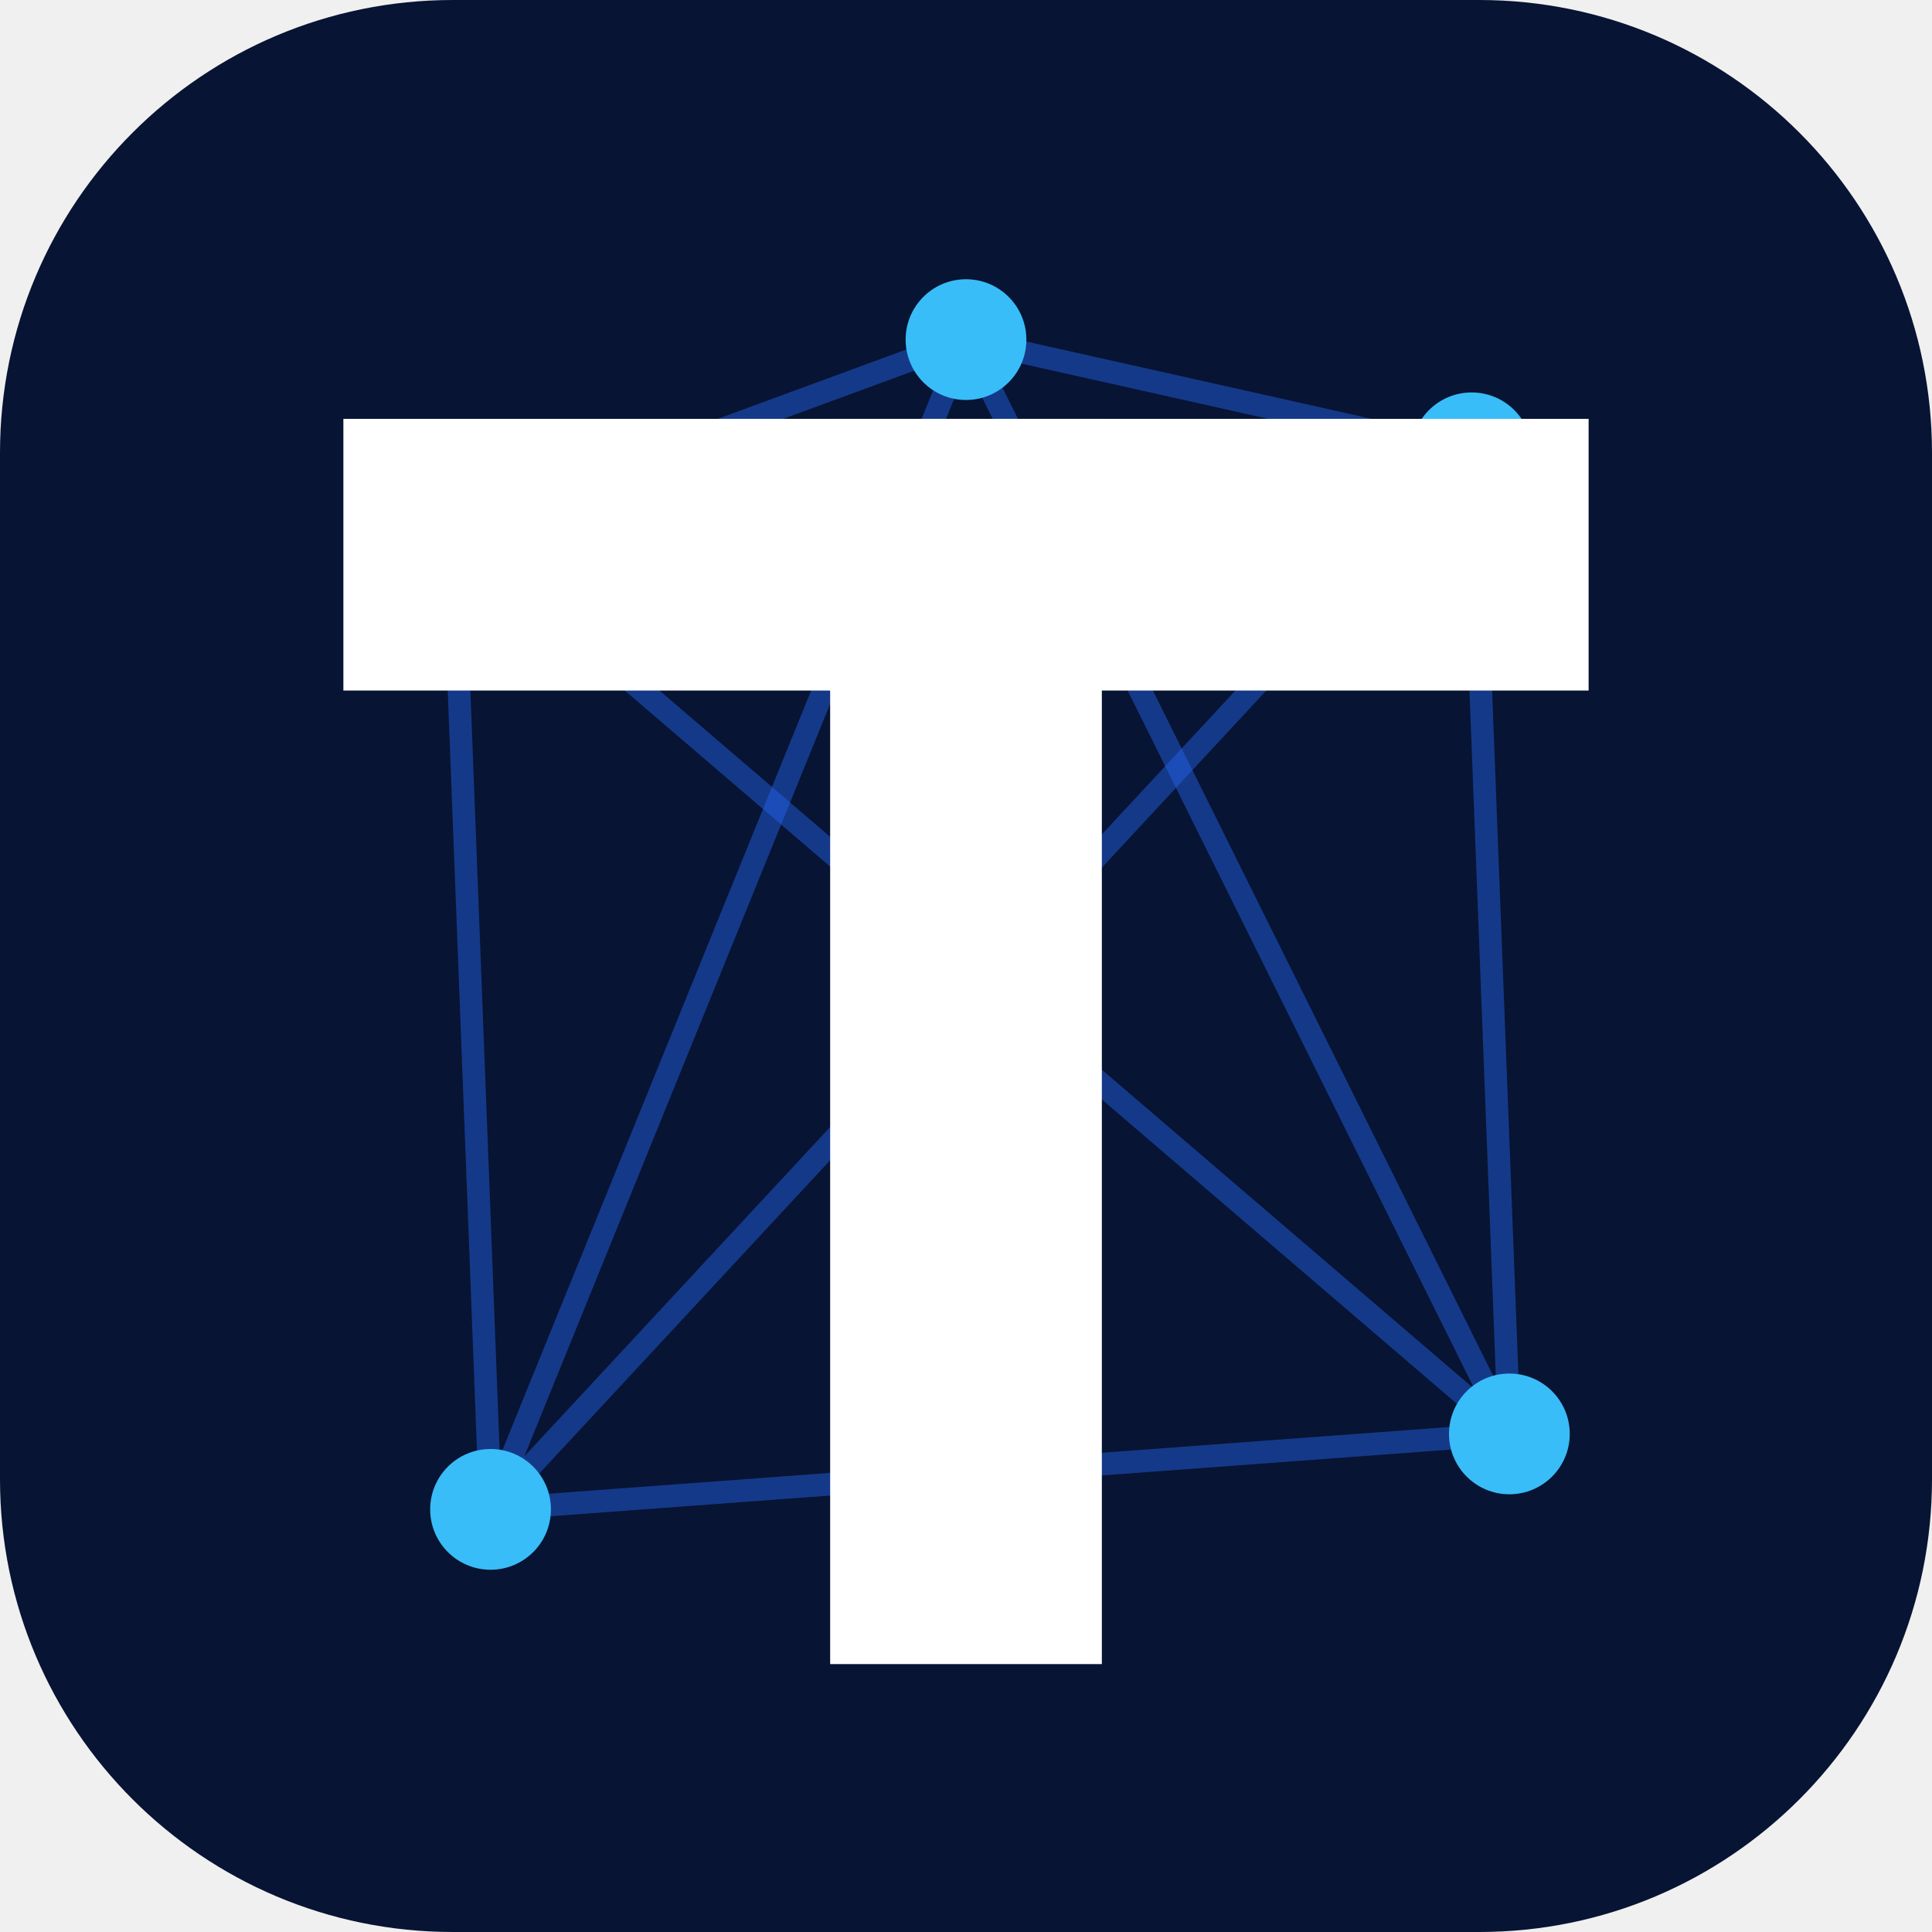
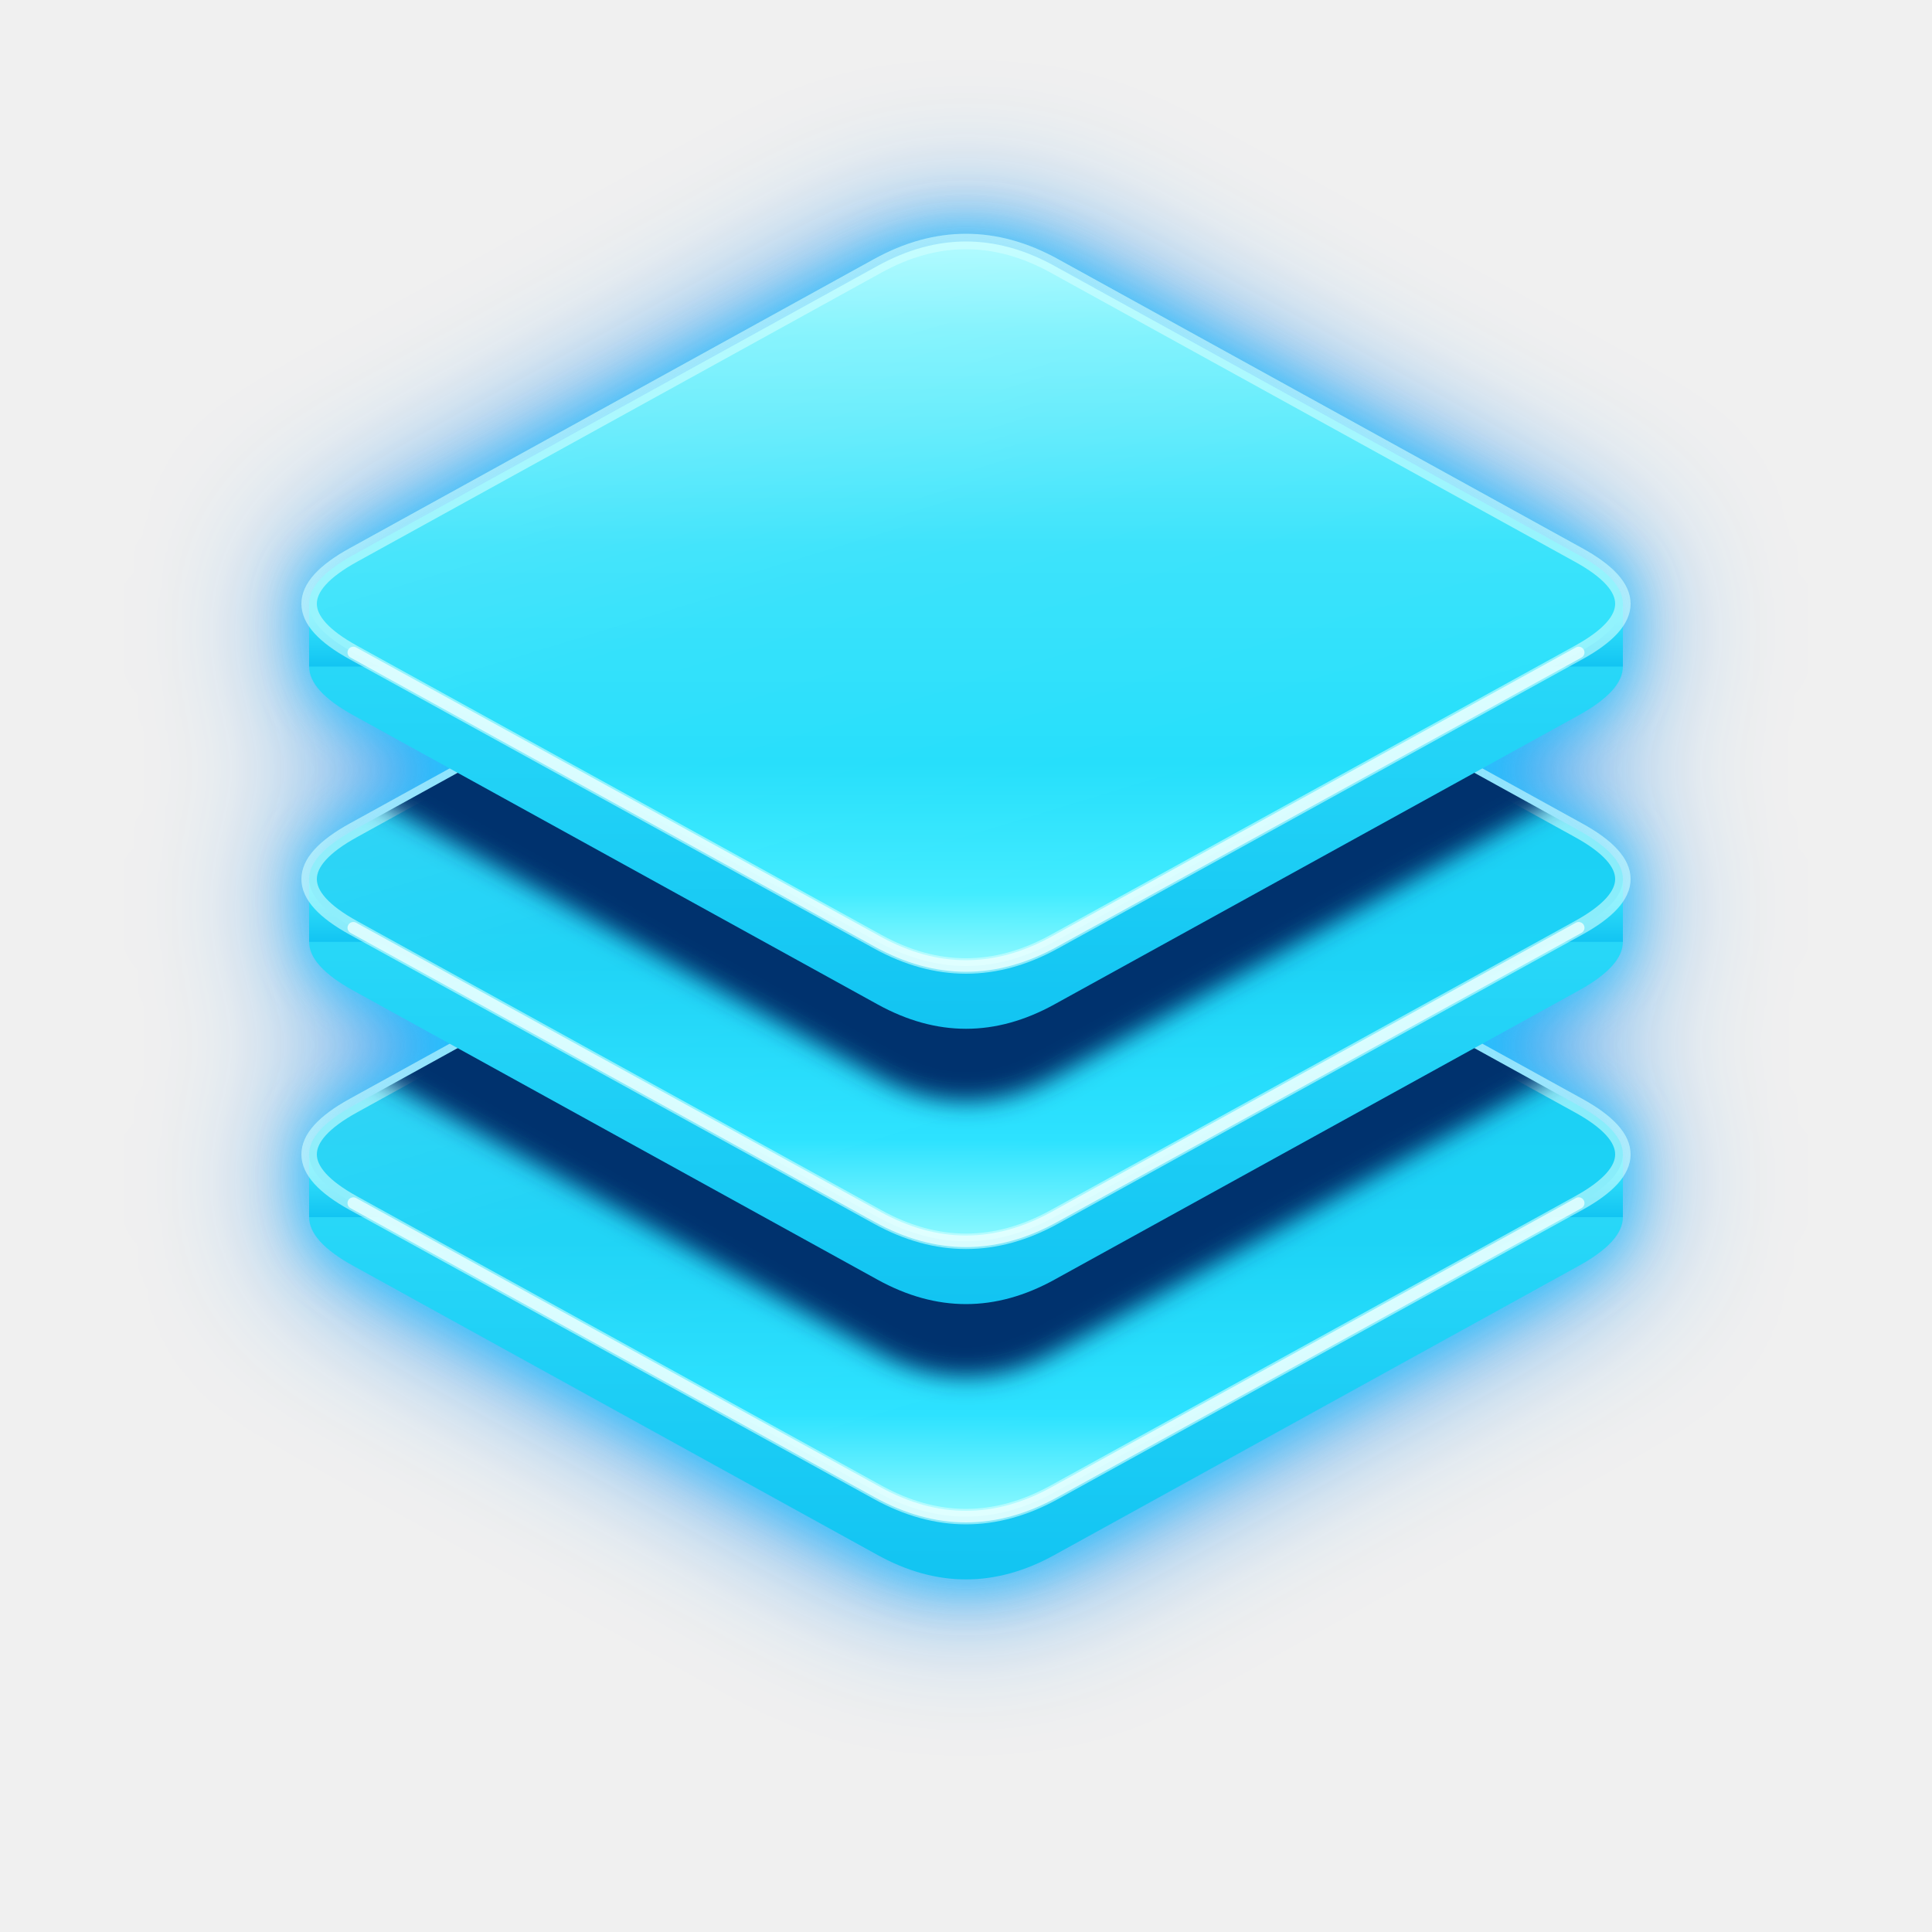
- <svg xmlns="http://www.w3.org/2000/svg" width="512" height="512" viewBox="0 0 512 512">
-   <rect width="512" height="512" rx="120" ry="120" fill="#071433" />
-   <g stroke="#2563eb" stroke-width="6" stroke-opacity="0.47" fill="none" stroke-linecap="round">
-     <line x1="120" y1="140" x2="390" y2="120" />
-     <line x1="120" y1="140" x2="400" y2="380" />
-     <line x1="120" y1="140" x2="130" y2="400" />
-     <line x1="120" y1="140" x2="256" y2="90" />
-     <line x1="390" y1="120" x2="400" y2="380" />
-     <line x1="390" y1="120" x2="130" y2="400" />
-     <line x1="390" y1="120" x2="256" y2="90" />
-     <line x1="400" y1="380" x2="130" y2="400" />
-     <line x1="400" y1="380" x2="256" y2="90" />
-     <line x1="130" y1="400" x2="256" y2="90" />
-   </g>
-   <g fill="#38bdf8">
-     <circle cx="120" cy="140" r="16" />
-     <circle cx="390" cy="120" r="16" />
-     <circle cx="400" cy="380" r="16" />
-     <circle cx="130" cy="400" r="16" />
-     <circle cx="256" cy="90" r="16" />
-   </g>
-   <g fill="#ffffff">
-     <rect x="91" y="111" width="330" height="72" />
-     <rect x="220" y="111" width="72" height="330" />
+ <svg xmlns="http://www.w3.org/2000/svg" viewBox="160 124 400 400" width="512" height="512">
+   <defs>
+     <linearGradient id="stop" x1="0" y1="0" x2="0" y2="1">
+       <stop offset="0" stop-color="#A6FAFF" />
+       <stop offset=".12" stop-color="#78F2FD" />
+       <stop offset=".42" stop-color="#36E2FB" />
+       <stop offset=".72" stop-color="#22DEFB" />
+       <stop offset=".9" stop-color="#40ECFF" />
+       <stop offset="1" stop-color="#90F9FF" />
+     </linearGradient>
+     <linearGradient id="stopL" x1="0" y1="0" x2="0" y2="1">
+       <stop offset="0" stop-color="#14CBF3" />
+       <stop offset=".62" stop-color="#18D2F6" />
+       <stop offset=".86" stop-color="#2AE2FF" />
+       <stop offset="1" stop-color="#8CF9FF" />
+     </linearGradient>
+     <linearGradient id="sside" x1="0" y1="0" x2="0" y2="1">
+       <stop offset="0" stop-color="#3EEBFF" />
+       <stop offset="1" stop-color="#12C4F2" />
+     </linearGradient>
+     <linearGradient id="ssheen" x1=".2" y1="0" x2=".75" y2="1">
+       <stop offset="0" stop-color="#fff" stop-opacity=".18" />
+       <stop offset=".45" stop-color="#fff" stop-opacity=".04" />
+       <stop offset="1" stop-color="#fff" stop-opacity="0" />
+     </linearGradient>
+     <filter id="sglow" x="-40%" y="-40%" width="180%" height="180%" color-interpolation-filters="sRGB">
+       <feGaussianBlur in="SourceAlpha" stdDeviation="6" result="b1" />
+       <feFlood flood-color="#22C4FF" />
+       <feComposite in2="b1" operator="in" result="g1" />
+       <feGaussianBlur in="SourceAlpha" stdDeviation="16" result="b2" />
+       <feFlood flood-color="#0A86F0" flood-opacity=".9" />
+       <feComposite in2="b2" operator="in" result="g2" />
+       <feMerge>
+         <feMergeNode in="g2" />
+         <feMergeNode in="g1" />
+         <feMergeNode in="SourceGraphic" />
+       </feMerge>
+     </filter>
+     <filter id="ssoft" x="-20%" y="-20%" width="140%" height="140%">
+       <feGaussianBlur stdDeviation="2.5" />
+     </filter>
+     <path id="ssidep" d="M378.3 306.05L486.85 365.91Q505.15 376 486.85 386.09L378.3 445.95Q360 456.05 341.7 445.95L233.15 386.09Q214.85 376 233.15 365.91L341.7 306.05Q360 295.95 378.3 306.05Z" />
+     <path id="stopp" d="M378.3 293.05L486.85 352.91Q505.15 363 486.85 373.09L378.3 432.95Q360 443.05 341.7 432.95L233.15 373.09Q214.85 363 233.15 352.91L341.7 293.05Q360 282.95 378.3 293.05Z" />
+     <path id="srimp" d="M233.15 373.09L341.7 432.95Q360 443.05 378.3 432.95L486.85 373.09" />
+     <path id="sshadep" d="M378.3 264.05L486.85 323.91Q505.15 334 486.85 344.09L378.3 403.95Q360 414.05 341.7 403.95L233.15 344.09Q214.85 334 233.15 323.91L341.7 264.05Q360 253.95 378.3 264.05Z" />
+     <clipPath id="sclip">
+       <use href="#stopp" />
+     </clipPath>
+     <g id="sslabL">
+       <use href="#ssidep" fill="url(#sside)" />
+       <rect x="224" y="363" width="272" height="13" fill="url(#sside)" />
+       <use href="#stopp" fill="url(#stopL)" />
+       <use href="#stopp" fill="url(#ssheen)" />
+       <use href="#stopp" fill="none" stroke="#D2FFFF" stroke-width="3.2" stroke-opacity=".6" />
+       <use href="#srimp" fill="none" stroke="#E6FFFF" stroke-opacity=".85" stroke-width="2.4" stroke-linecap="round" />
+     </g>
+     <g id="sslabT">
+       <use href="#ssidep" fill="url(#sside)" />
+       <rect x="224" y="363" width="272" height="13" fill="url(#sside)" />
+       <use href="#stopp" fill="url(#stop)" />
+       <use href="#stopp" fill="url(#ssheen)" />
+       <use href="#stopp" fill="none" stroke="#D2FFFF" stroke-width="3.2" stroke-opacity=".6" />
+       <use href="#srimp" fill="none" stroke="#E6FFFF" stroke-opacity=".85" stroke-width="2.4" stroke-linecap="round" />
+     </g>
+   </defs>
+   <g filter="url(#sglow)">
+     <use href="#sslabL" />
+     <g clip-path="url(#sclip)">
+       <use href="#sshadep" fill="#02336E" filter="url(#ssoft)" />
+     </g>
+     <g transform="translate(0 -57)">
+       <use href="#sslabL" />
+       <g clip-path="url(#sclip)">
+         <use href="#sshadep" fill="#02336E" filter="url(#ssoft)" />
+       </g>
+     </g>
+     <use href="#sslabT" transform="translate(0 -114)" />
  </g>
</svg>
